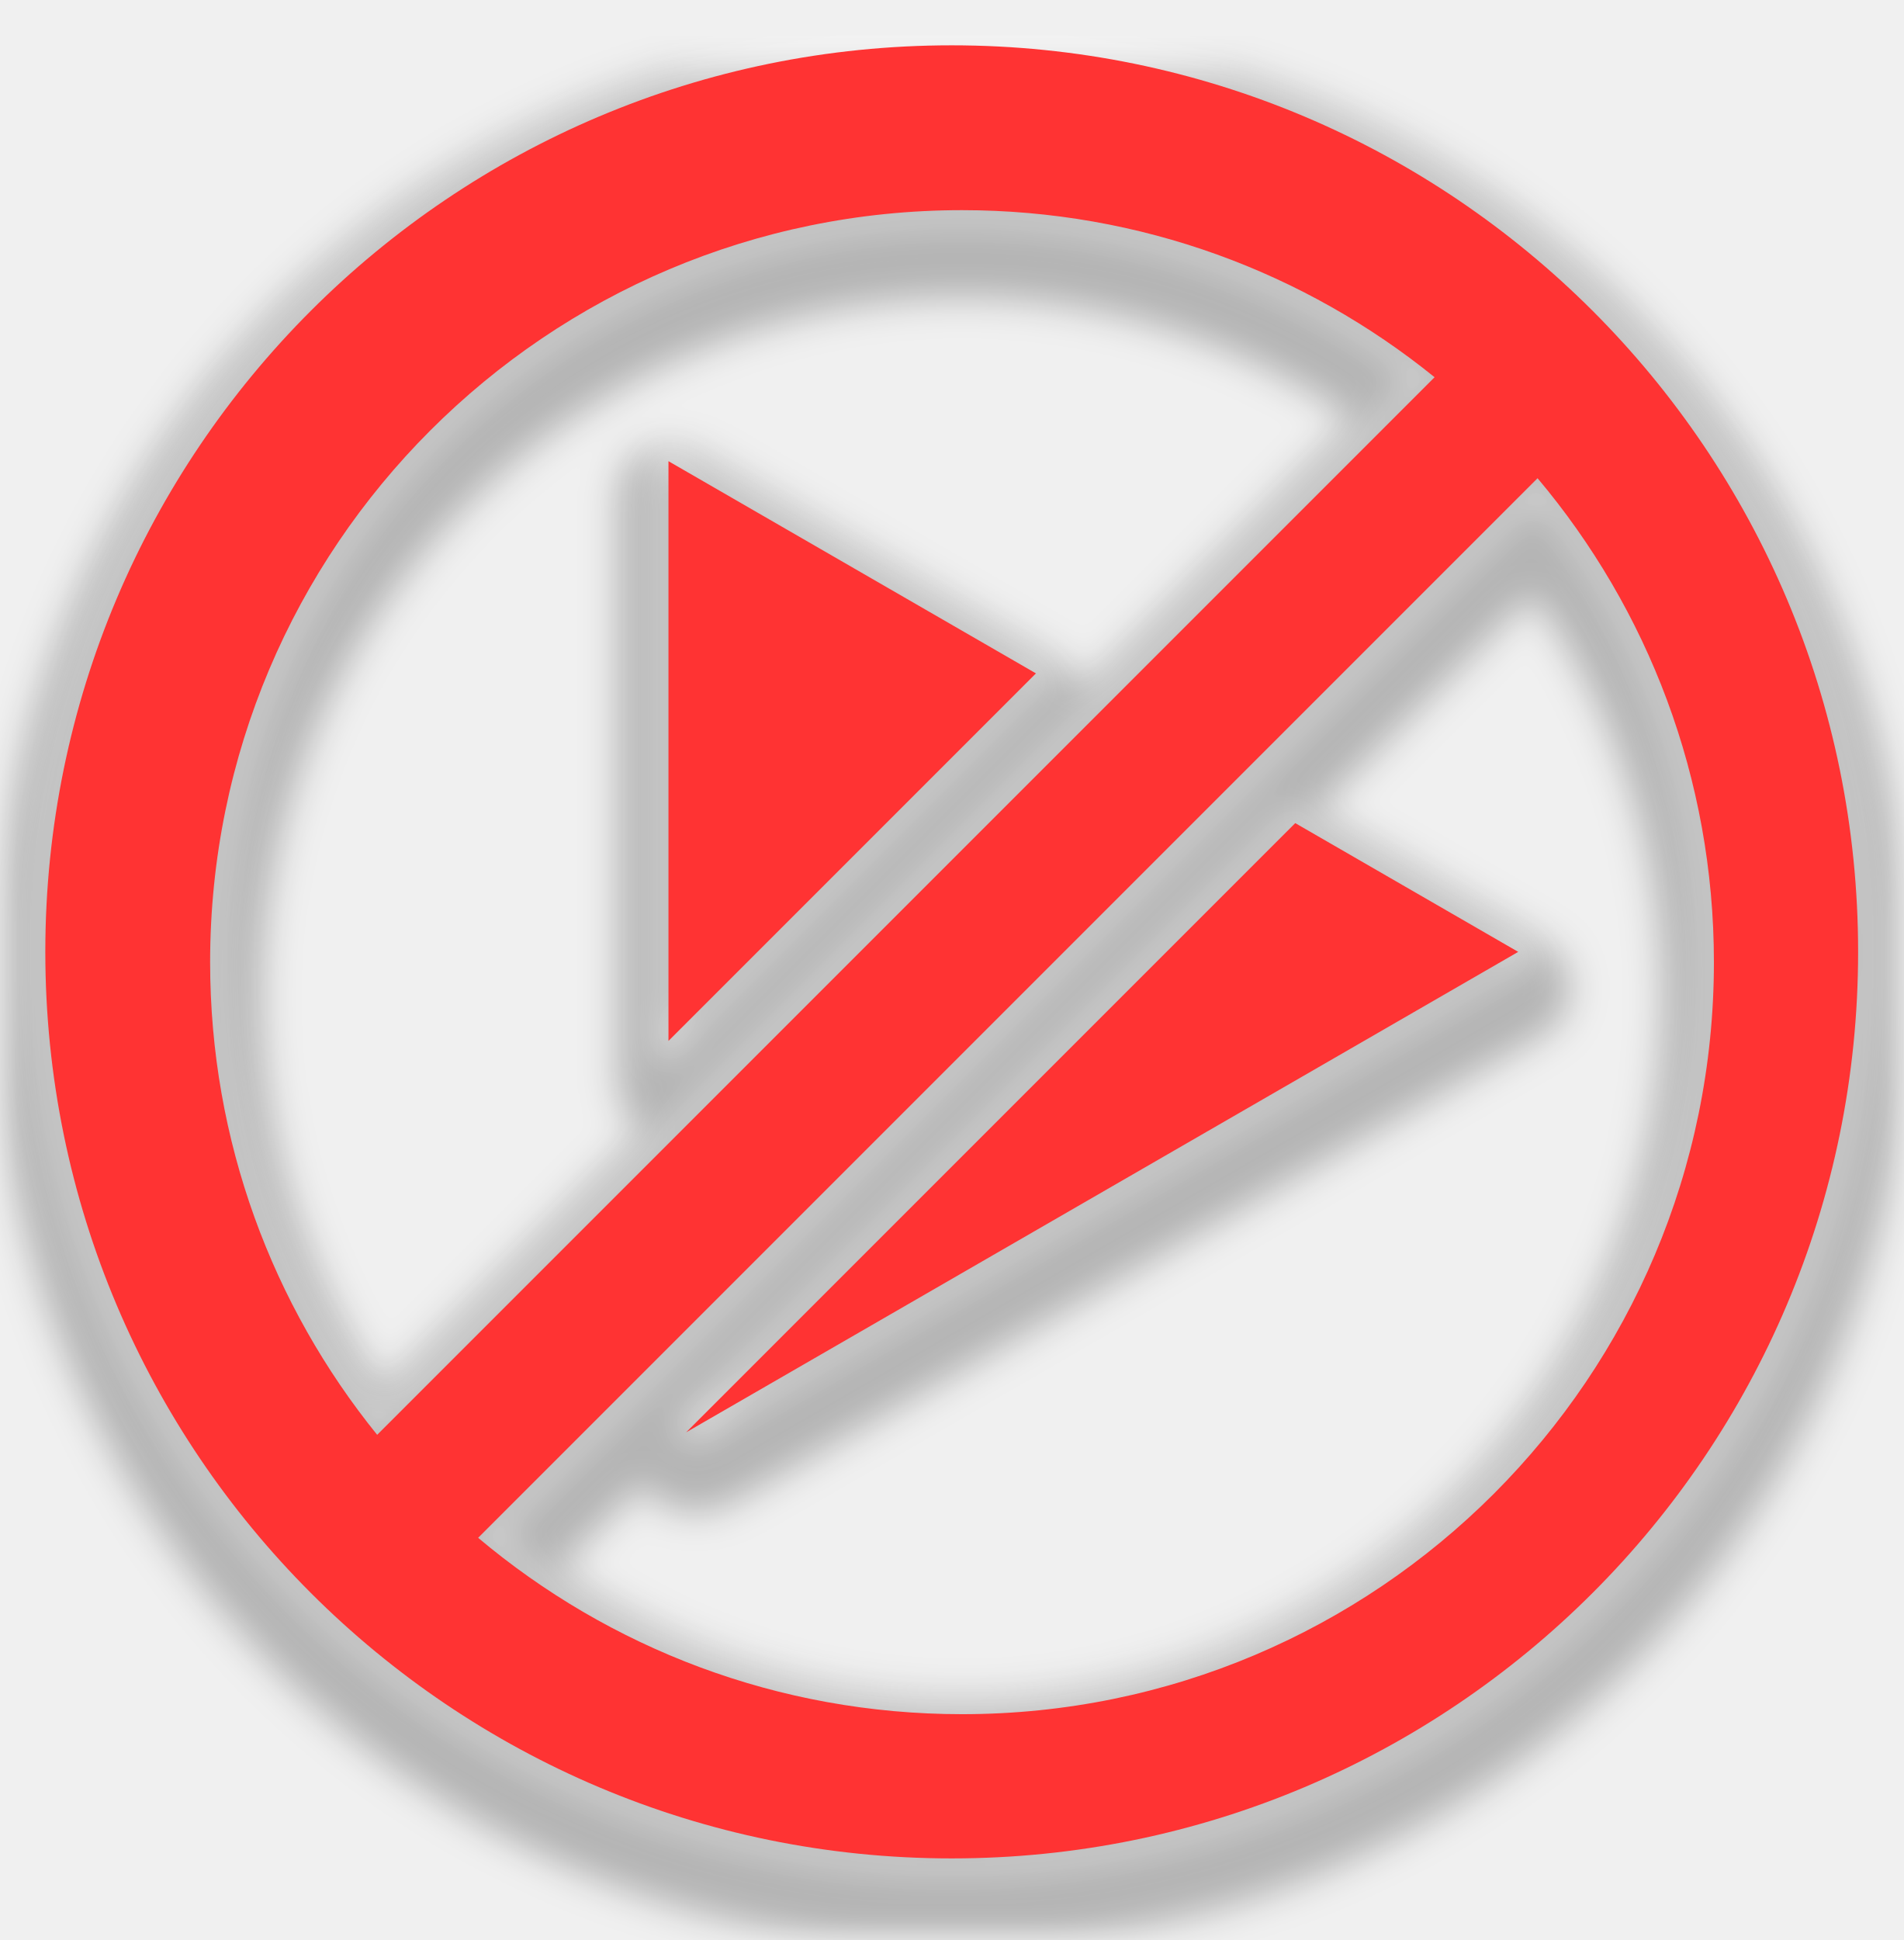
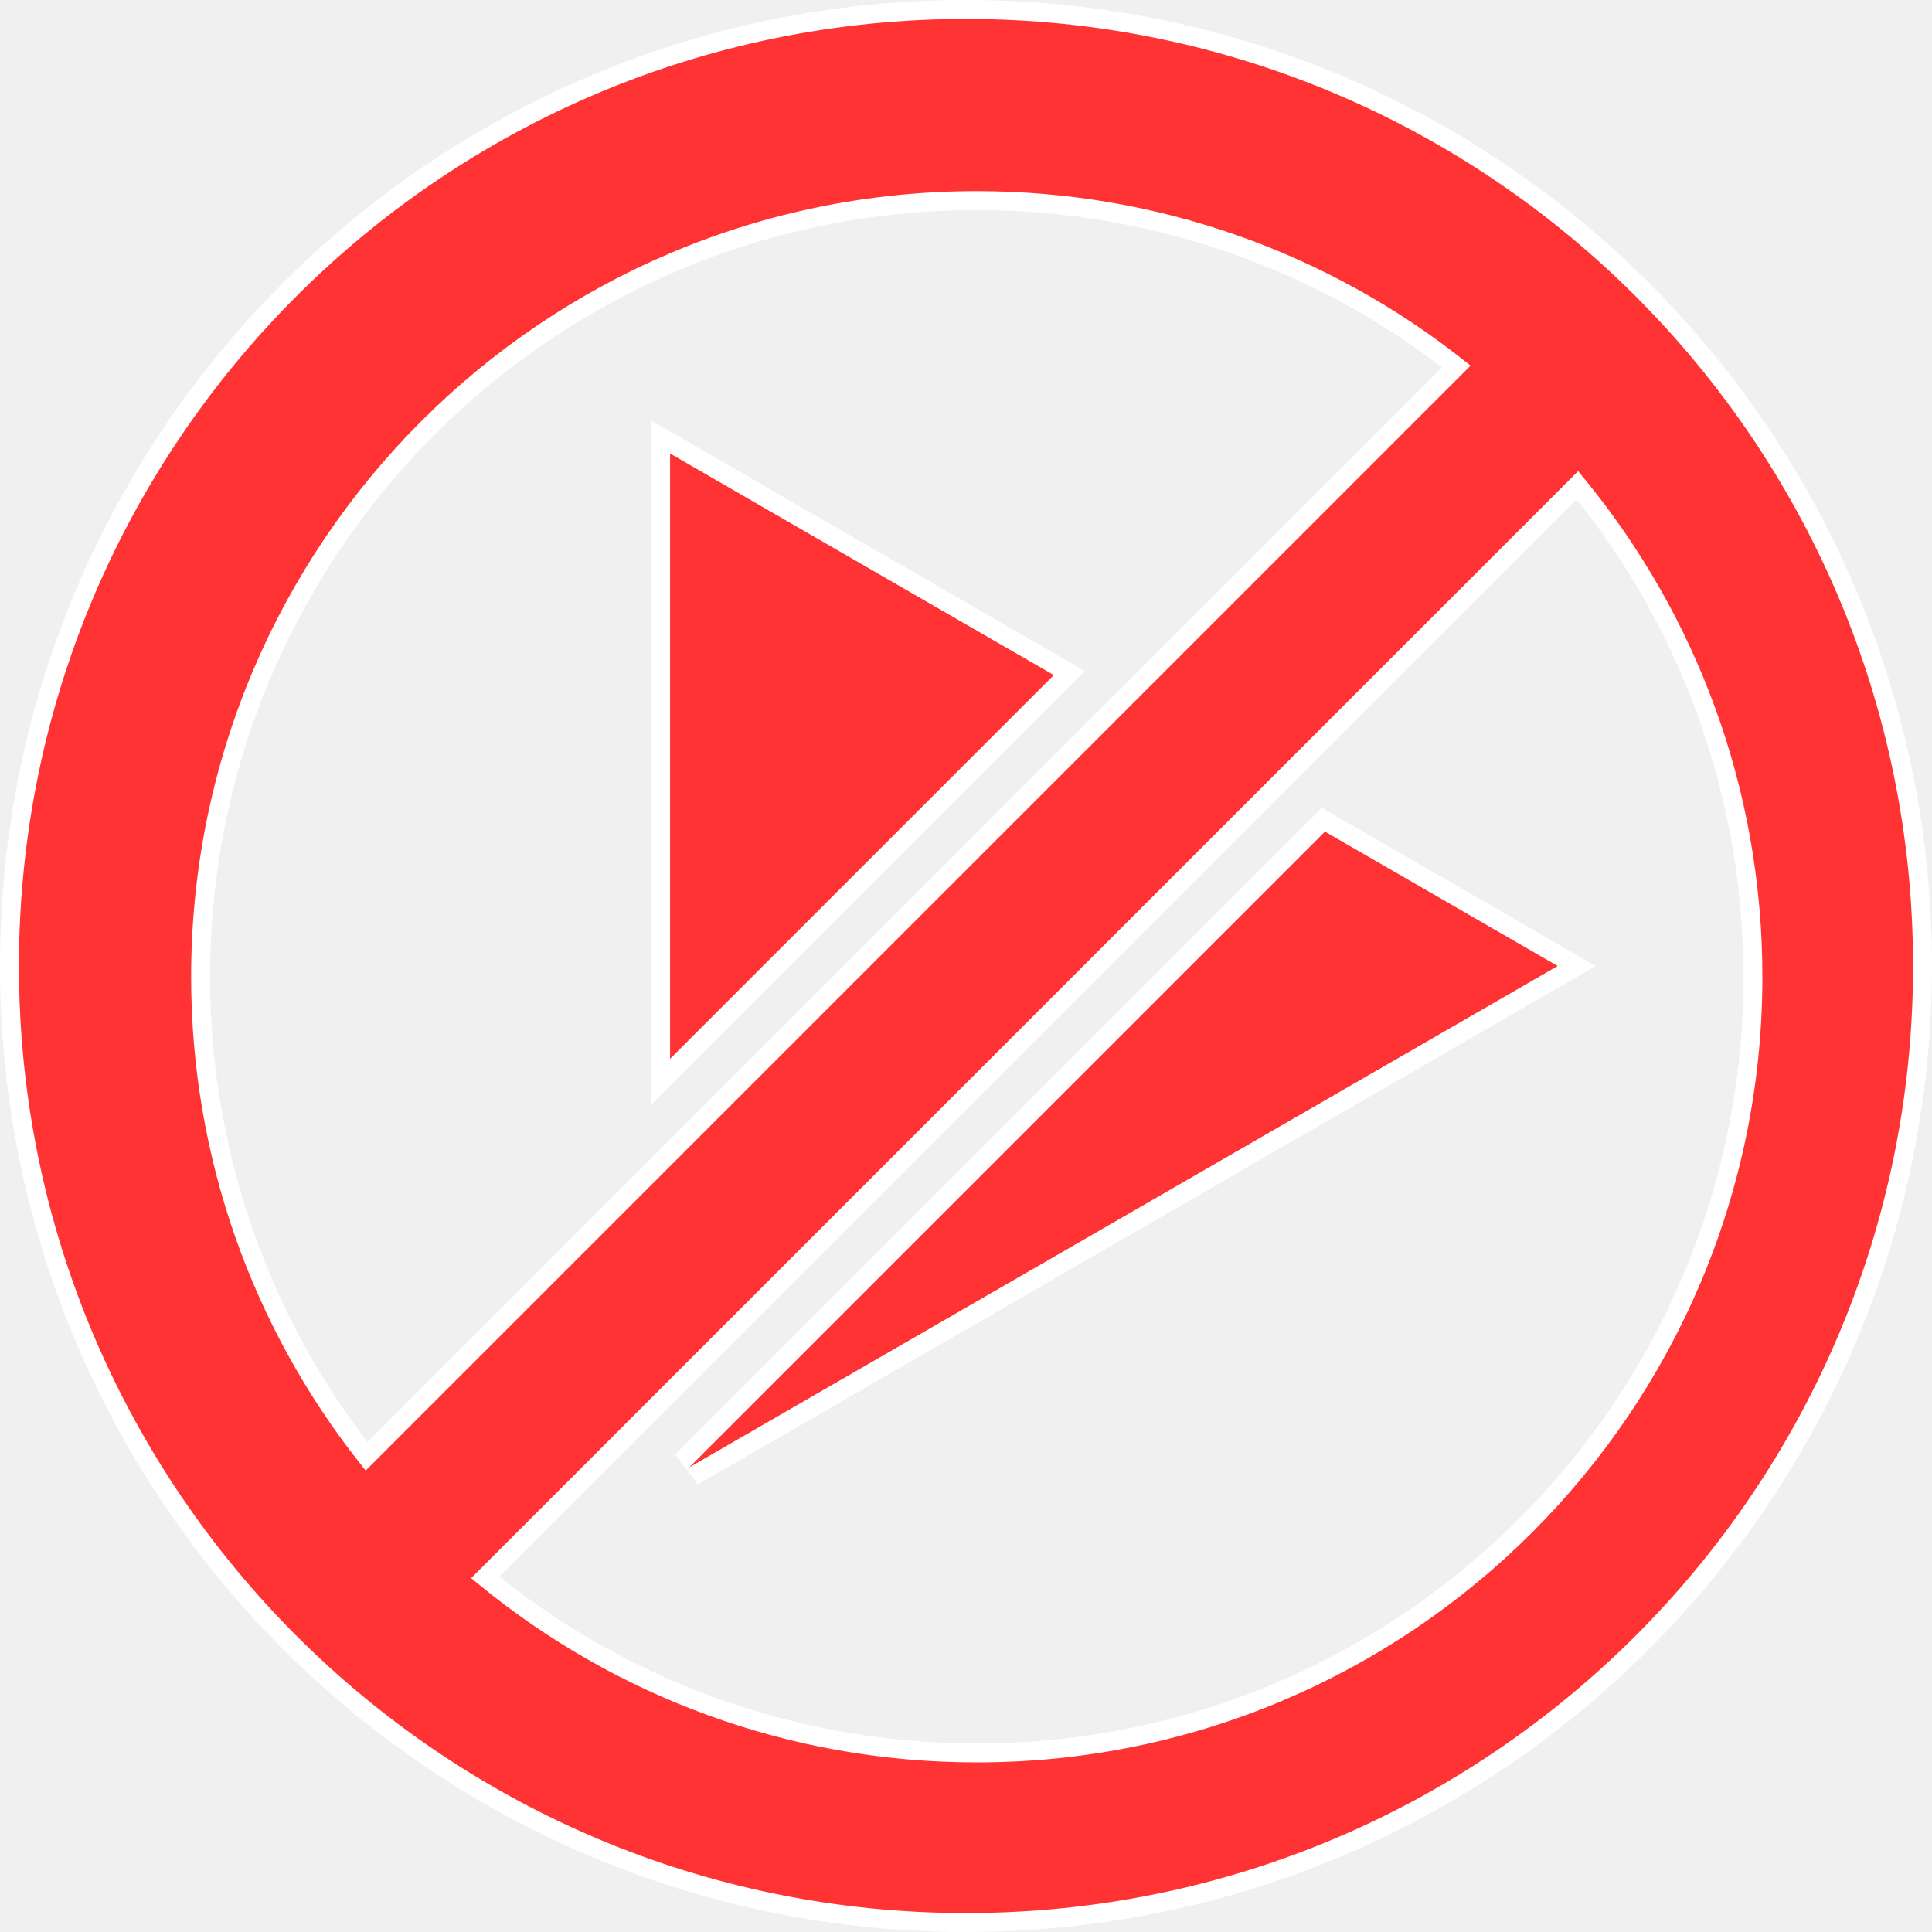
- <svg xmlns="http://www.w3.org/2000/svg" width="210" height="214" viewBox="0 0 210 214" fill="none">
-   <g filter="url(#filter0_d)">
-     <g filter="url(#filter1_f)">
-       <mask id="path-1-outside-1" maskUnits="userSpaceOnUse" x="4" y="4" width="202" height="202" fill="black">
-         <rect fill="white" x="4" y="4" width="202" height="202" />
-         <path fill-rule="evenodd" clip-rule="evenodd" d="M105 205C160.228 205 205 160.228 205 105C205 49.772 160.228 5 105 5C49.772 5 5 49.772 5 105C5 160.228 49.772 205 105 205ZM106.136 189.091C151.951 189.091 189.091 151.951 189.091 106.136C189.091 85.804 181.776 67.18 169.634 52.752L135.729 86.657L73.75 148.636L52.752 169.634C67.18 181.776 85.804 189.091 106.136 189.091ZM73.75 126.137L121.465 78.422L158.275 41.612C144.029 30.085 125.889 23.182 106.136 23.182C60.322 23.182 23.182 60.322 23.182 106.136C23.182 125.889 30.085 144.029 41.612 158.275L73.75 126.137ZM167.5 105L75.697 158.002L142.901 90.798L167.5 105ZM114.293 74.281L73.75 114.823V50.873L114.293 74.281Z" />
-       </mask>
-       <path d="M169.634 52.752L170.399 52.108L169.697 51.275L168.926 52.045L169.634 52.752ZM135.729 86.657L135.022 85.95L135.022 85.95L135.729 86.657ZM73.75 148.636L74.457 149.343L74.457 149.343L73.75 148.636ZM52.752 169.634L52.045 168.926L51.275 169.697L52.108 170.399L52.752 169.634ZM73.75 126.137L73.043 125.43L73.043 125.43L73.75 126.137ZM121.465 78.422L120.758 77.715L120.758 77.715L121.465 78.422ZM158.275 41.612L158.982 42.319L159.768 41.533L158.904 40.834L158.275 41.612ZM41.612 158.275L40.834 158.904L41.533 159.768L42.319 158.982L41.612 158.275ZM75.697 158.002L74.99 157.295L76.197 158.868L75.697 158.002ZM167.5 105L168 105.866L169.5 105L168 104.134L167.5 105ZM142.901 90.798L143.401 89.932L142.737 89.548L142.194 90.091L142.901 90.798ZM73.75 114.823H72.75V117.237L74.457 115.53L73.75 114.823ZM114.293 74.281L115 74.988L115.921 74.066L114.793 73.415L114.293 74.281ZM73.75 50.873L74.25 50.007L72.75 49.141V50.873H73.75ZM204 105C204 159.676 159.676 204 105 204V206C160.781 206 206 160.781 206 105H204ZM105 6C159.676 6 204 50.324 204 105H206C206 49.219 160.781 4 105 4V6ZM6 105C6 50.324 50.324 6 105 6V4C49.219 4 4 49.219 4 105H6ZM105 204C50.324 204 6 159.676 6 105H4C4 160.781 49.219 206 105 206V204ZM188.091 106.136C188.091 151.399 151.399 188.091 106.136 188.091V190.091C152.503 190.091 190.091 152.503 190.091 106.136H188.091ZM168.868 53.396C180.865 67.65 188.091 86.048 188.091 106.136H190.091C190.091 85.559 182.687 66.709 170.399 52.108L168.868 53.396ZM136.436 87.364L170.341 53.459L168.926 52.045L135.022 85.95L136.436 87.364ZM74.457 149.343L136.436 87.364L135.022 85.95L73.043 147.929L74.457 149.343ZM53.459 170.341L74.457 149.343L73.043 147.929L52.045 168.926L53.459 170.341ZM106.136 188.091C86.048 188.091 67.65 180.865 53.396 168.868L52.108 170.399C66.709 182.687 85.559 190.091 106.136 190.091V188.091ZM74.457 126.844L122.172 79.129L120.758 77.715L73.043 125.43L74.457 126.844ZM122.172 79.129L158.982 42.319L157.568 40.904L120.758 77.715L122.172 79.129ZM158.904 40.834C144.486 29.169 126.126 22.182 106.136 22.182V24.182C125.652 24.182 143.571 31.002 157.646 42.389L158.904 40.834ZM106.136 22.182C59.77 22.182 22.182 59.77 22.182 106.136H24.182C24.182 60.874 60.874 24.182 106.136 24.182V22.182ZM22.182 106.136C22.182 126.126 29.169 144.486 40.834 158.904L42.389 157.646C31.002 143.571 24.182 125.652 24.182 106.136H22.182ZM42.319 158.982L74.457 126.844L73.043 125.43L40.904 157.568L42.319 158.982ZM76.197 158.868L168 105.866L167 104.134L75.197 157.136L76.197 158.868ZM142.194 90.091L74.99 157.295L76.404 158.71L143.609 91.505L142.194 90.091ZM168 104.134L143.401 89.932L142.401 91.664L167 105.866L168 104.134ZM74.457 115.53L115 74.988L113.585 73.573L73.043 114.116L74.457 115.53ZM72.75 50.873V114.823H74.75V50.873H72.75ZM114.793 73.415L74.25 50.007L73.25 51.739L113.793 75.147L114.793 73.415Z" fill="white" mask="url(#path-1-outside-1)" />
-     </g>
-     <path fill-rule="evenodd" clip-rule="evenodd" d="M105 205C160.228 205 205 160.228 205 105C205 49.772 160.228 5 105 5C49.772 5 5 49.772 5 105C5 160.228 49.772 205 105 205ZM106.136 189.091C151.951 189.091 189.091 151.951 189.091 106.136C189.091 85.804 181.776 67.18 169.634 52.752L135.729 86.657L73.75 148.636L52.752 169.634C67.18 181.776 85.804 189.091 106.136 189.091ZM73.75 126.137L121.465 78.422L158.275 41.612C144.029 30.085 125.889 23.182 106.136 23.182C60.322 23.182 23.182 60.322 23.182 106.136C23.182 125.889 30.085 144.029 41.612 158.275L73.75 126.137ZM167.5 105L75.697 158.002L142.901 90.798L167.5 105ZM114.293 74.281L73.75 114.823V50.873L114.293 74.281Z" fill="#FF3333" />
-   </g>
-   <defs>
-     <filter id="filter0_d" x="0" y="4" width="210" height="210" filterUnits="userSpaceOnUse" color-interpolation-filters="sRGB">
-       <feFlood flood-opacity="0" result="BackgroundImageFix" />
-       <feColorMatrix in="SourceAlpha" type="matrix" values="0 0 0 0 0 0 0 0 0 0 0 0 0 0 0 0 0 0 127 0" />
-       <feOffset dy="4" />
-       <feGaussianBlur stdDeviation="2" />
-       <feColorMatrix type="matrix" values="0 0 0 0 0 0 0 0 0 0 0 0 0 0 0 0 0 0 0.25 0" />
-       <feBlend mode="normal" in2="BackgroundImageFix" result="effect1_dropShadow" />
-       <feBlend mode="normal" in="SourceGraphic" in2="effect1_dropShadow" result="shape" />
-     </filter>
-     <filter id="filter1_f" x="0" y="0" width="210" height="210" filterUnits="userSpaceOnUse" color-interpolation-filters="sRGB">
-       <feFlood flood-opacity="0" result="BackgroundImageFix" />
-       <feBlend mode="normal" in="SourceGraphic" in2="BackgroundImageFix" result="shape" />
-       <feGaussianBlur stdDeviation="2" result="effect1_foregroundBlur" />
-     </filter>
-   </defs>
+ <svg xmlns="http://www.w3.org/2000/svg" width="204" height="204" viewBox="0 0 204 204" fill="none">
+   <mask id="path-1-outside-1" maskUnits="userSpaceOnUse" x="68.75" y="43.873" width="100" height="113" fill="black">
+     <rect fill="white" x="68.75" y="43.873" width="100" height="113" />
+     <path fill-rule="evenodd" clip-rule="evenodd" d="M72.697 155.002L164.5 102L139.901 87.798L72.697 155.002ZM132.729 83.657L118.465 75.422L70.75 123.137V145.636L132.729 83.657ZM70.75 111.823L111.293 71.281L70.75 47.873V111.823Z" />
+   </mask>
+   <path fill-rule="evenodd" clip-rule="evenodd" d="M72.697 155.002L164.5 102L139.901 87.798L72.697 155.002ZM132.729 83.657L118.465 75.422L70.75 123.137V145.636L132.729 83.657ZM70.75 111.823L111.293 71.281L70.75 47.873V111.823Z" fill="#FF3333" />
+   <path d="M164.5 102L165.5 103.732L168.5 102L165.5 100.268L164.5 102ZM72.697 155.002L71.283 153.588L73.697 156.734L72.697 155.002ZM139.901 87.798L140.901 86.066L139.572 85.299L138.487 86.384L139.901 87.798ZM118.465 75.422L119.465 73.69L118.136 72.922L117.051 74.007L118.465 75.422ZM132.729 83.657L134.143 85.071L135.986 83.228L133.729 81.925L132.729 83.657ZM70.75 123.137L69.336 121.723L68.75 122.308V123.137H70.75ZM70.75 145.636H68.75V150.464L72.164 147.05L70.75 145.636ZM70.75 111.823H68.75V116.652L72.164 113.237L70.75 111.823ZM111.293 71.281L112.707 72.695L114.55 70.852L112.293 69.549L111.293 71.281ZM70.75 47.873L71.75 46.141L68.75 44.409V47.873H70.75ZM163.5 100.268L71.697 153.27L73.697 156.734L165.5 103.732L163.5 100.268ZM138.901 89.53L163.5 103.732L165.5 100.268L140.901 86.066L138.901 89.53ZM138.487 86.384L71.283 153.588L74.111 156.417L141.316 89.212L138.487 86.384ZM117.465 77.154L131.729 85.389L133.729 81.925L119.465 73.69L117.465 77.154ZM72.164 124.551L119.879 76.836L117.051 74.007L69.336 121.723L72.164 124.551ZM72.75 145.636V123.137H68.75V145.636H72.75ZM72.164 147.05L134.143 85.071L131.315 82.243L69.336 144.222L72.164 147.05ZM72.164 113.237L112.707 72.695L109.878 69.866L69.336 110.409L72.164 113.237ZM69.75 49.605L110.293 73.013L112.293 69.549L71.75 46.141L69.75 49.605ZM72.75 111.823V47.873H68.75V111.823H72.75Z" fill="white" mask="url(#path-1-outside-1)" />
+   <path d="M102 203C157.781 203 203 157.781 203 102C203 46.219 157.781 1 102 1C46.219 1 1 46.219 1 102C1 157.781 46.219 203 102 203ZM185.091 103.136C185.091 148.399 148.399 185.091 103.136 185.091C83.44 185.091 65.368 178.144 51.235 166.565L166.565 51.235C178.144 65.368 185.091 83.44 185.091 103.136ZM103.136 21.182C122.252 21.182 139.837 27.725 153.777 38.696L38.696 153.777C27.725 139.837 21.182 122.252 21.182 103.136C21.182 57.874 57.874 21.182 103.136 21.182Z" fill="#FF3333" stroke="white" stroke-width="2" />
</svg>
